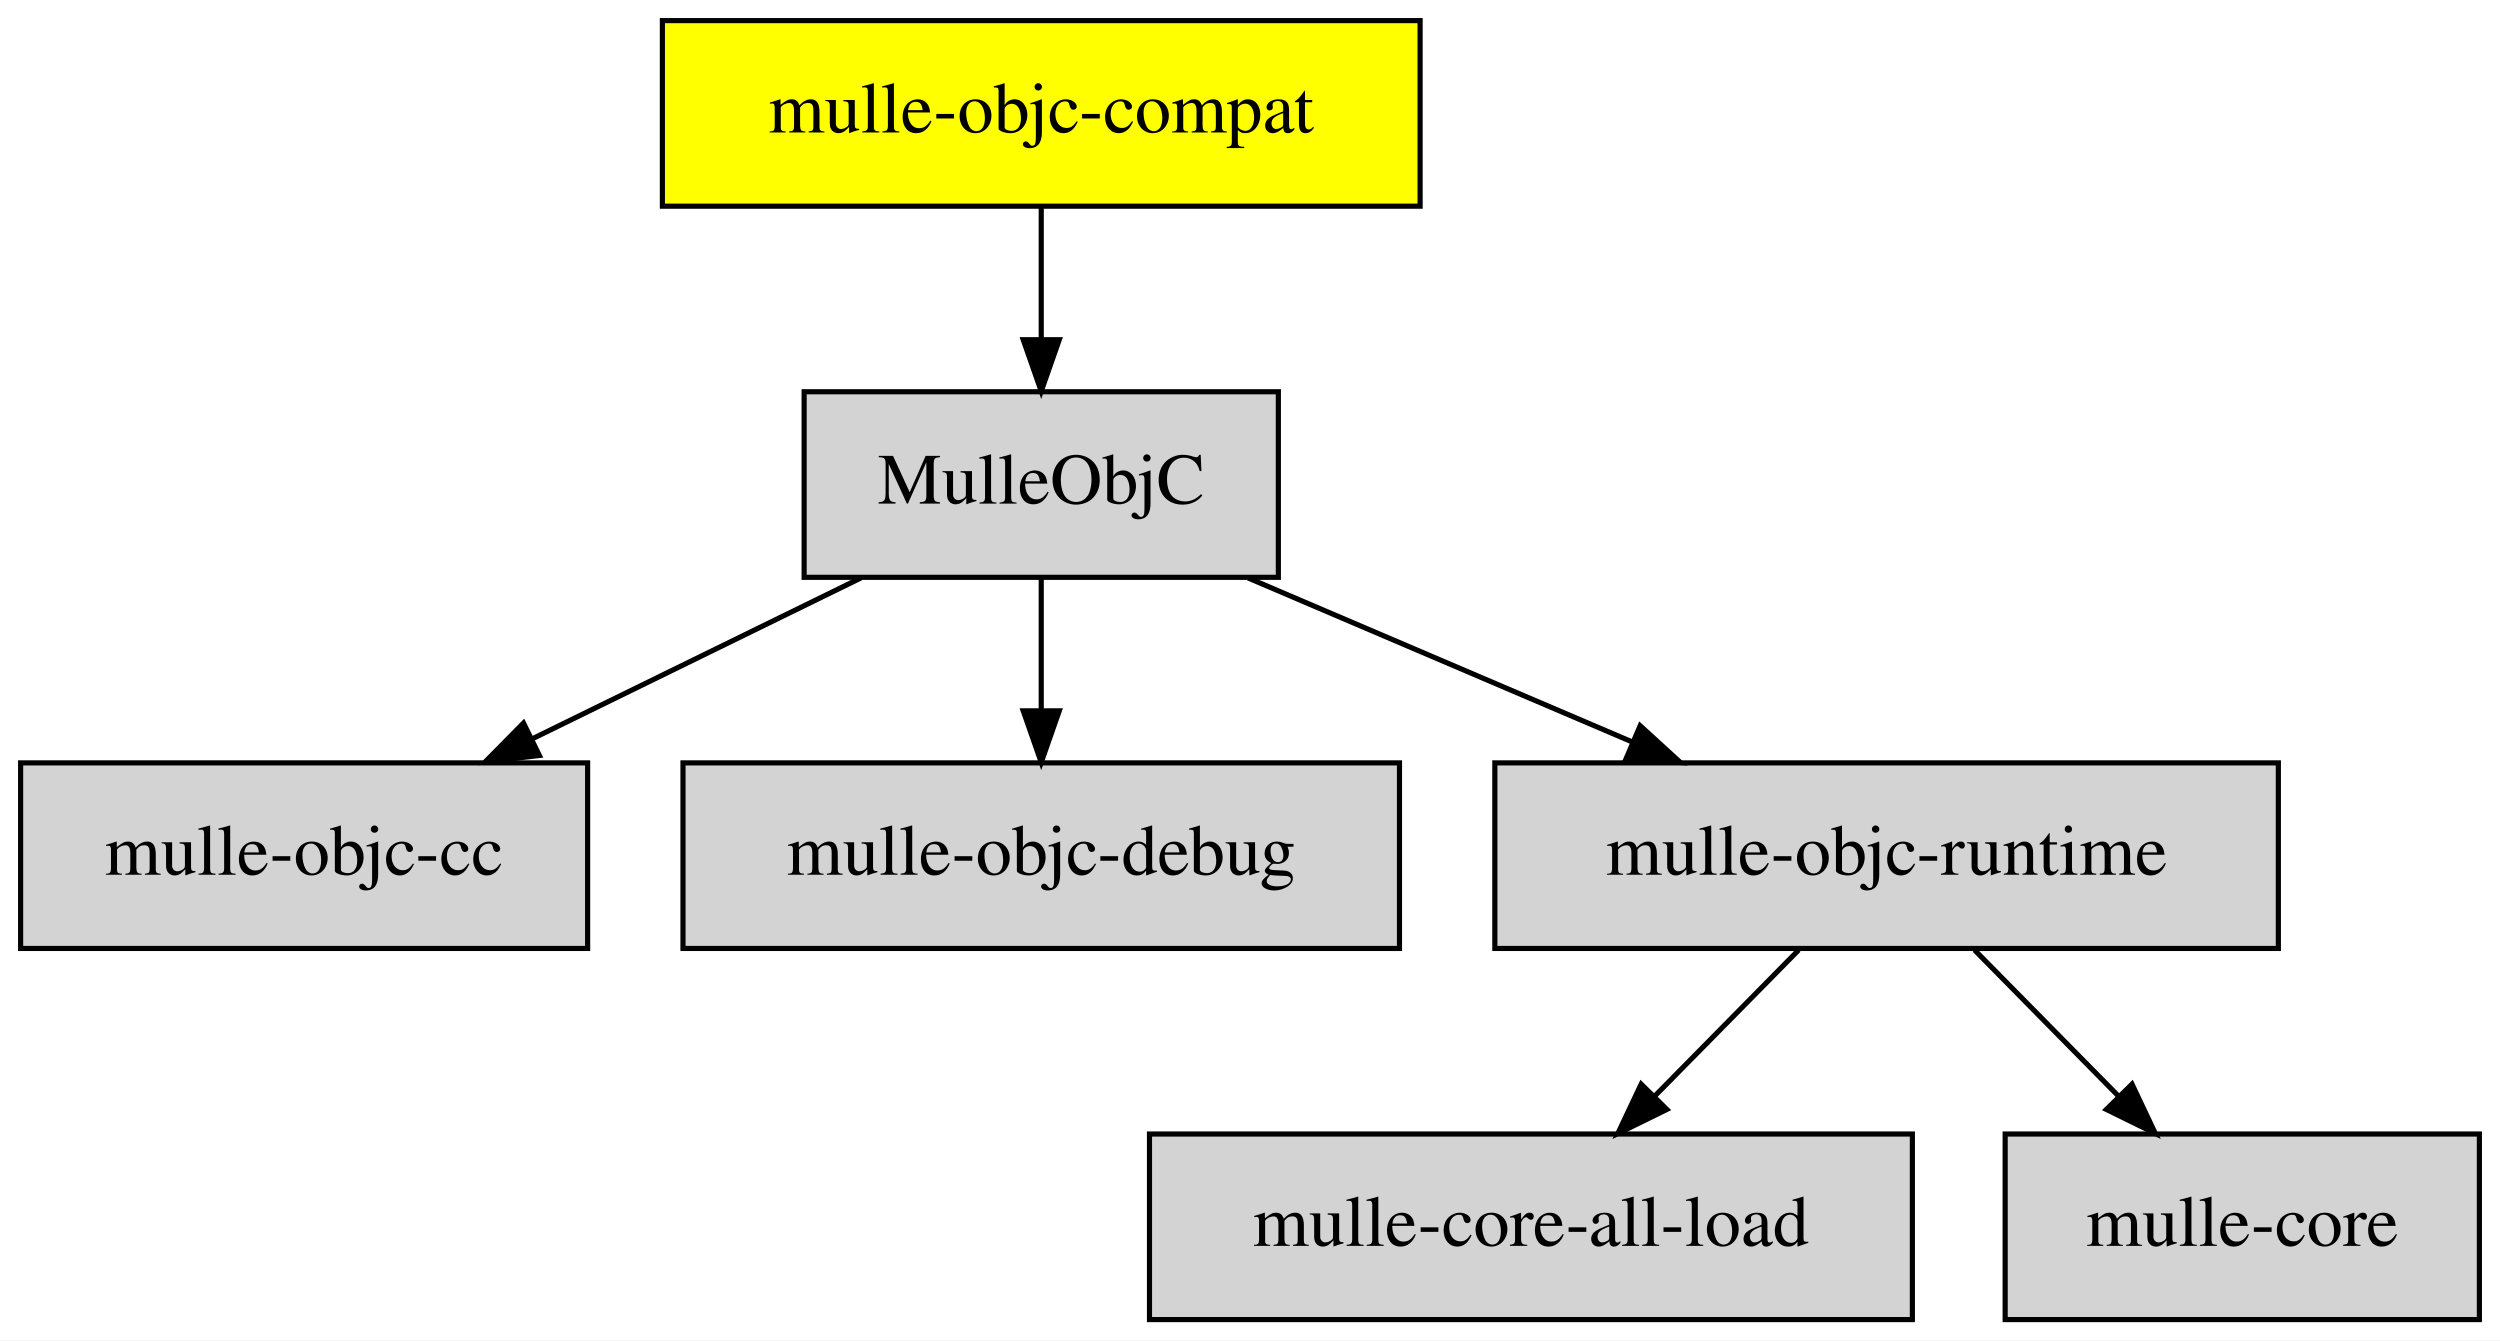
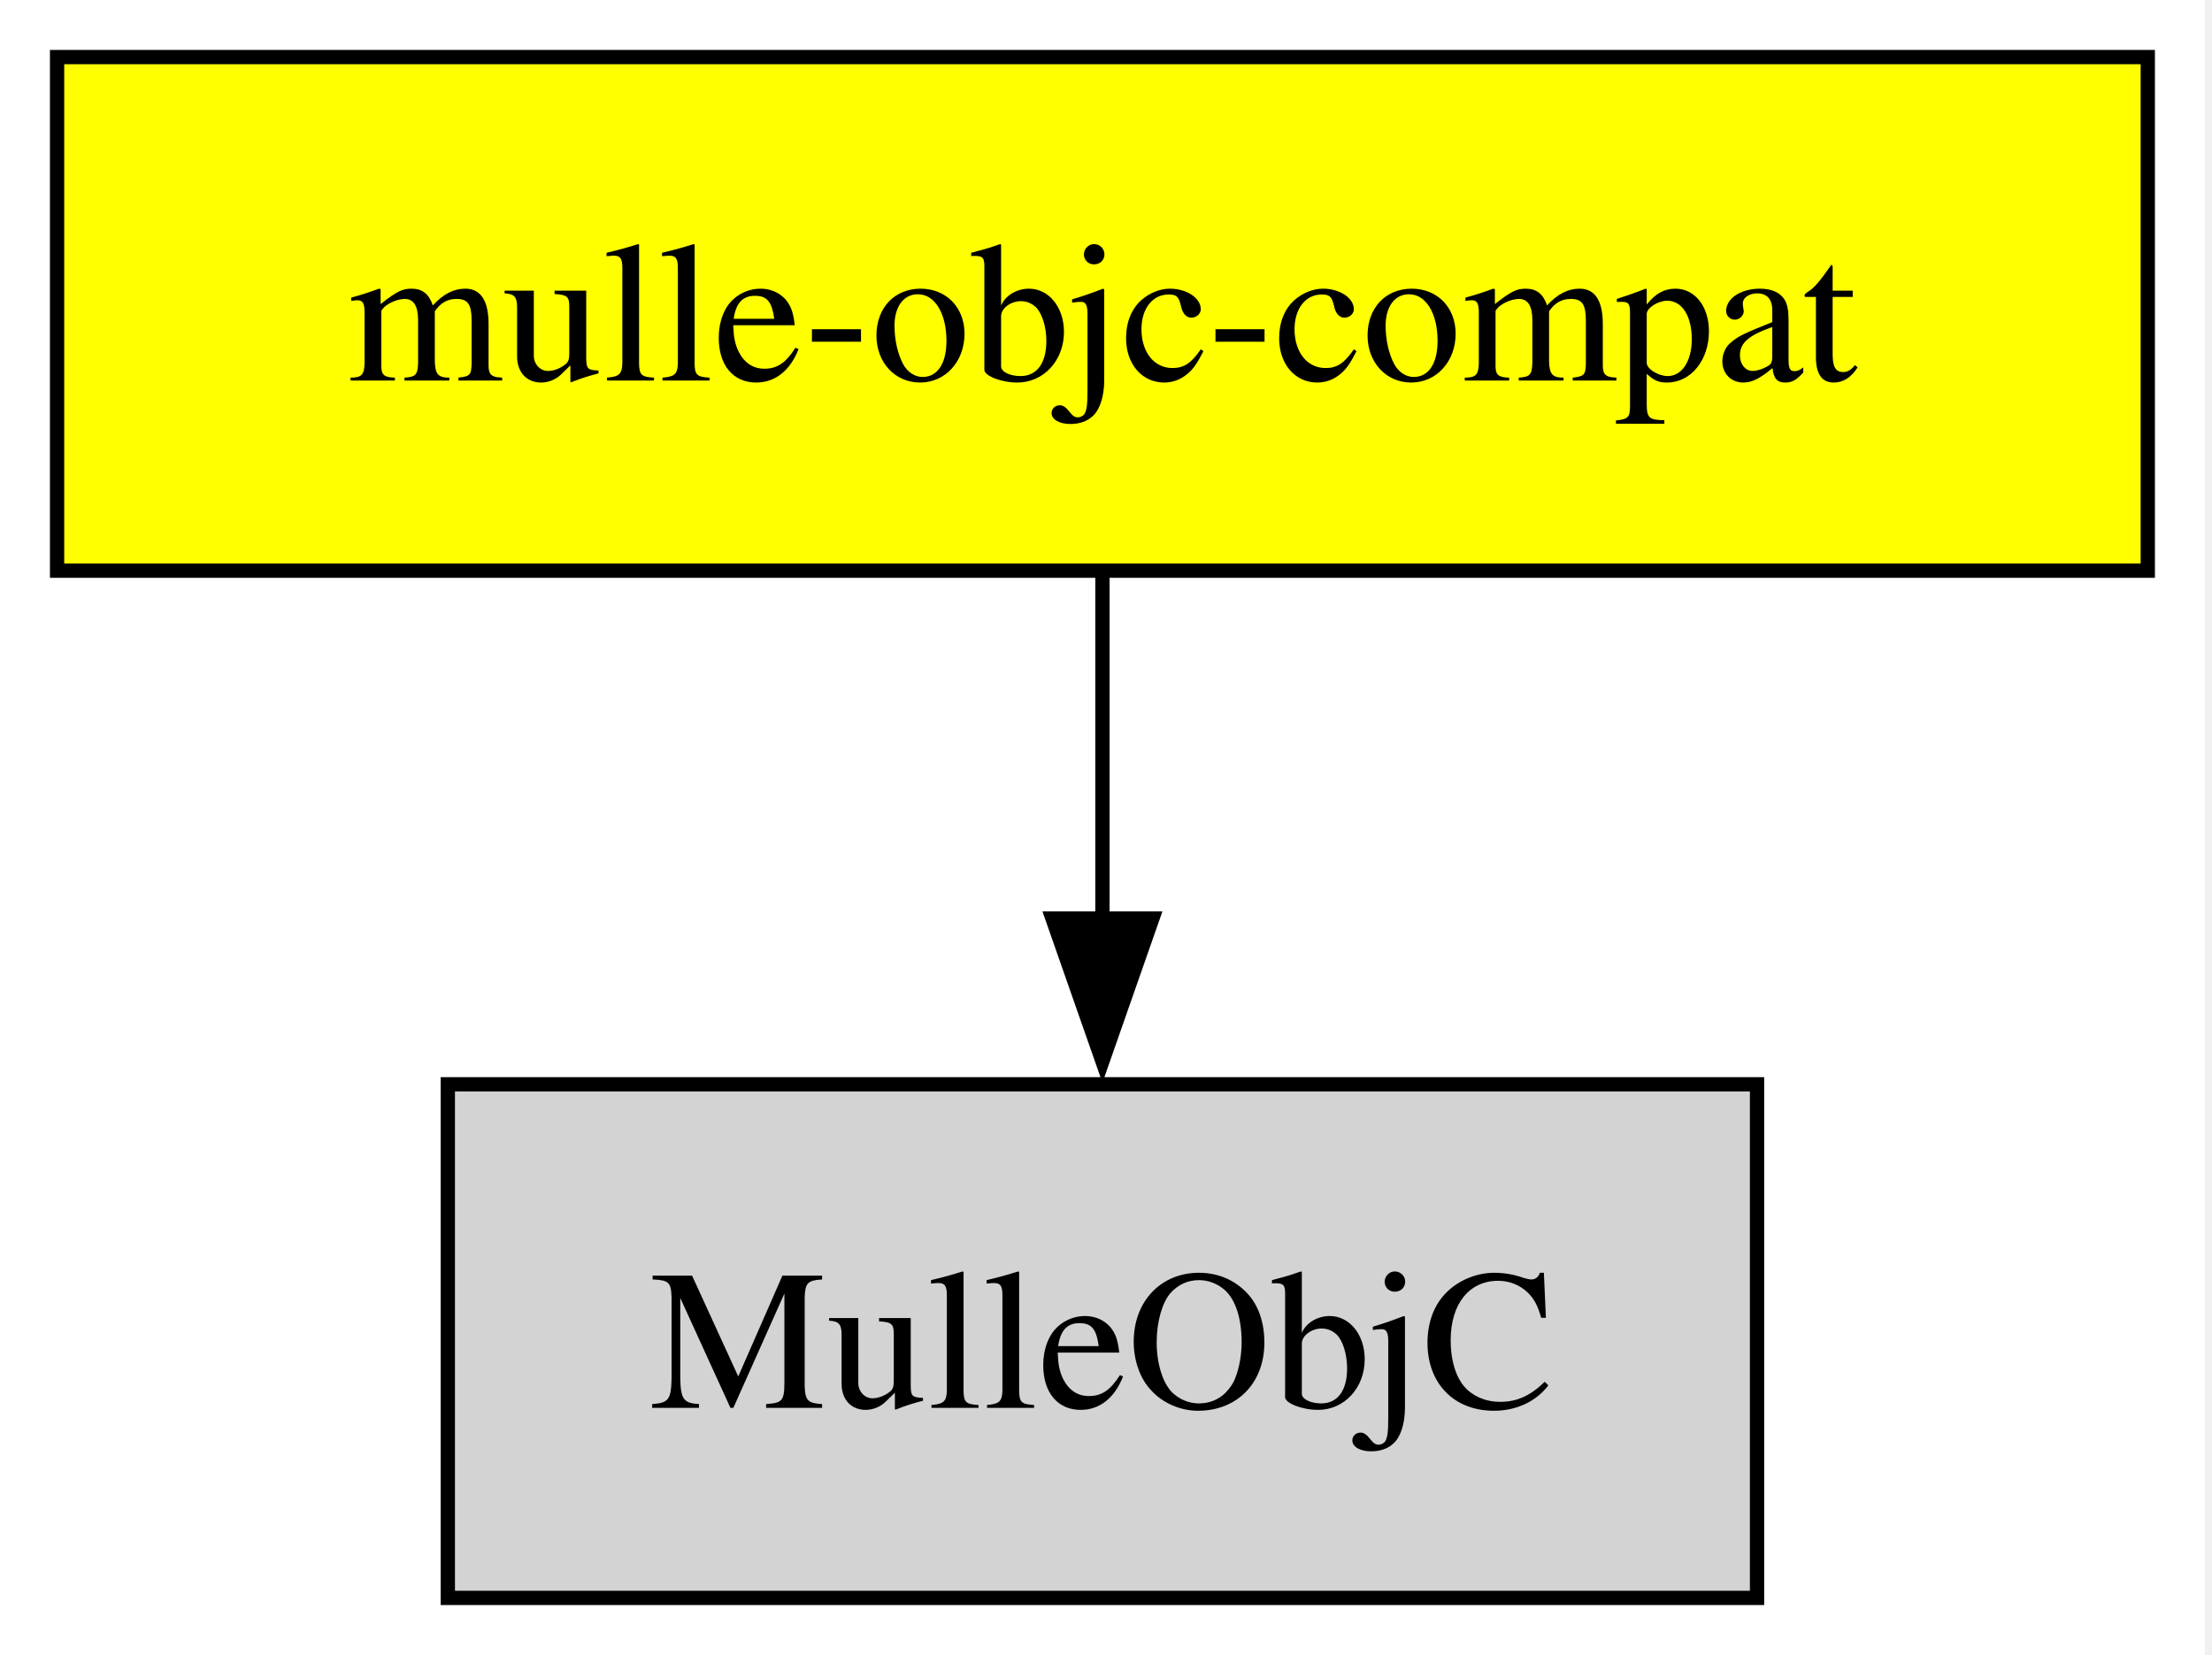
- <svg xmlns="http://www.w3.org/2000/svg" xmlns:xlink="http://www.w3.org/1999/xlink" width="485pt" height="260pt" viewBox="0.00 0.00 485.00 260.00">
-   <g id="graph0" class="graph" transform="scale(1 1) rotate(0) translate(4 256)">
-     <polygon fill="white" stroke="transparent" points="-4,4 -4,-256 481,-256 481,4 -4,4" />
+ <svg xmlns="http://www.w3.org/2000/svg" xmlns:xlink="http://www.w3.org/1999/xlink" width="155pt" height="116pt" viewBox="0.00 0.00 155.00 116.00">
+   <g id="graph0" class="graph" transform="scale(1 1) rotate(0) translate(4 112)">
+     <polygon fill="white" stroke="none" points="-4,4 -4,-112 150.5,-112 150.5,4 -4,4" />
    <g id="node1" class="node">
-       <polygon fill="yellow" stroke="black" points="271.5,-252 124.5,-252 124.5,-216 271.5,-216 271.5,-252" />
-       <text text-anchor="middle" x="198" y="-230.3" font-family="Times,serif" font-size="14.00">mulle-objc-compat</text>
+       <polygon fill="yellow" stroke="black" points="146.5,-108 0,-108 0,-72 146.5,-72 146.5,-108" />
+       <text xml:space="preserve" text-anchor="middle" x="73.25" y="-85.33" font-family="Times,serif" font-size="14.00">mulle-objc-compat</text>
    </g>
-     <g id="node5" class="node">
-       <g id="a_node5">
+     <g id="node2" class="node">
+       <g id="a_node2">
        <a xlink:href="https://github.com/mulle-objc/MulleObjC" xlink:title="MulleObjC">
-           <polygon fill="lightgrey" stroke="black" points="244,-180 152,-180 152,-144 244,-144 244,-180" />
-           <text text-anchor="middle" x="198" y="-158.3" font-family="Times,serif" font-size="14.00">MulleObjC</text>
+           <polygon fill="lightgrey" stroke="black" points="119.12,-36 27.38,-36 27.38,0 119.12,0 119.12,-36" />
+           <text xml:space="preserve" text-anchor="middle" x="73.25" y="-13.32" font-family="Times,serif" font-size="14.00">MulleObjC</text>
        </a>
      </g>
    </g>
    <g id="edge1" class="edge">
-       <path fill="none" stroke="black" d="M198,-215.7C198,-207.98 198,-198.71 198,-190.11" />
-       <polygon fill="black" stroke="black" points="201.5,-190.1 198,-180.1 194.5,-190.1 201.5,-190.1" />
-     </g>
-     <g id="node2" class="node">
-       <g id="a_node2">
-         <a xlink:href="https://github.com/mulle-core/mulle-core-all-load" xlink:title="mulle-core-all-load">
-           <polygon fill="lightgrey" stroke="black" points="367,-36 219,-36 219,0 367,0 367,-36" />
-           <text text-anchor="middle" x="293" y="-14.3" font-family="Times,serif" font-size="14.00">mulle-core-all-load</text>
-         </a>
-       </g>
-     </g>
-     <g id="node3" class="node">
-       <g id="a_node3">
-         <a xlink:href="https://github.com/mulle-core/mulle-core" xlink:title="mulle-core">
-           <polygon fill="lightgrey" stroke="black" points="477,-36 385,-36 385,0 477,0 477,-36" />
-           <text text-anchor="middle" x="431" y="-14.3" font-family="Times,serif" font-size="14.00">mulle-core</text>
-         </a>
-       </g>
-     </g>
-     <g id="node4" class="node">
-       <g id="a_node4">
-         <a xlink:href="https://github.com/mulle-cc/mulle-objc-cc" xlink:title="mulle-objc-cc">
-           <polygon fill="lightgrey" stroke="black" points="110,-108 0,-108 0,-72 110,-72 110,-108" />
-           <text text-anchor="middle" x="55" y="-86.3" font-family="Times,serif" font-size="14.00">mulle-objc-cc</text>
-         </a>
-       </g>
-     </g>
-     <g id="edge2" class="edge">
-       <path fill="none" stroke="black" d="M163.02,-143.88C143.8,-134.47 119.77,-122.71 99.26,-112.67" />
-       <polygon fill="black" stroke="black" points="100.64,-109.44 90.12,-108.19 97.56,-115.73 100.64,-109.44" />
-     </g>
-     <g id="node6" class="node">
-       <g id="a_node6">
-         <a xlink:href="https://github.com/mulle-objc/mulle-objc-debug" xlink:title="mulle-objc-debug">
-           <polygon fill="lightgrey" stroke="black" points="267.5,-108 128.5,-108 128.5,-72 267.5,-72 267.5,-108" />
-           <text text-anchor="middle" x="198" y="-86.3" font-family="Times,serif" font-size="14.00">mulle-objc-debug</text>
-         </a>
-       </g>
-     </g>
-     <g id="edge3" class="edge">
-       <path fill="none" stroke="black" d="M198,-143.7C198,-135.98 198,-126.71 198,-118.11" />
-       <polygon fill="black" stroke="black" points="201.5,-118.1 198,-108.1 194.5,-118.1 201.5,-118.1" />
-     </g>
-     <g id="node7" class="node">
-       <g id="a_node7">
-         <a xlink:href="https://github.com/mulle-objc/mulle-objc-runtime" xlink:title="mulle-objc-runtime">
-           <polygon fill="lightgrey" stroke="black" points="438,-108 286,-108 286,-72 438,-72 438,-108" />
-           <text text-anchor="middle" x="362" y="-86.3" font-family="Times,serif" font-size="14.00">mulle-objc-runtime</text>
-         </a>
-       </g>
-     </g>
-     <g id="edge4" class="edge">
-       <path fill="none" stroke="black" d="M238.12,-143.88C260.64,-134.26 288.92,-122.19 312.77,-112.01" />
-       <polygon fill="black" stroke="black" points="314.19,-115.21 322.01,-108.07 311.44,-108.77 314.19,-115.21" />
-     </g>
-     <g id="edge6" class="edge">
-       <path fill="none" stroke="black" d="M344.94,-71.7C336.5,-63.14 326.18,-52.66 316.96,-43.3" />
-       <polygon fill="black" stroke="black" points="319.37,-40.77 309.86,-36.1 314.39,-45.68 319.37,-40.77" />
-     </g>
-     <g id="edge5" class="edge">
-       <path fill="none" stroke="black" d="M379.06,-71.7C387.5,-63.14 397.82,-52.66 407.04,-43.3" />
-       <polygon fill="black" stroke="black" points="409.61,-45.68 414.14,-36.1 404.63,-40.77 409.61,-45.68" />
+       <path fill="none" stroke="black" d="M73.25,-71.7C73.25,-64.41 73.25,-55.73 73.25,-47.54" />
+       <polygon fill="black" stroke="black" points="76.75,-47.62 73.25,-37.62 69.75,-47.62 76.75,-47.62" />
    </g>
  </g>
</svg>
